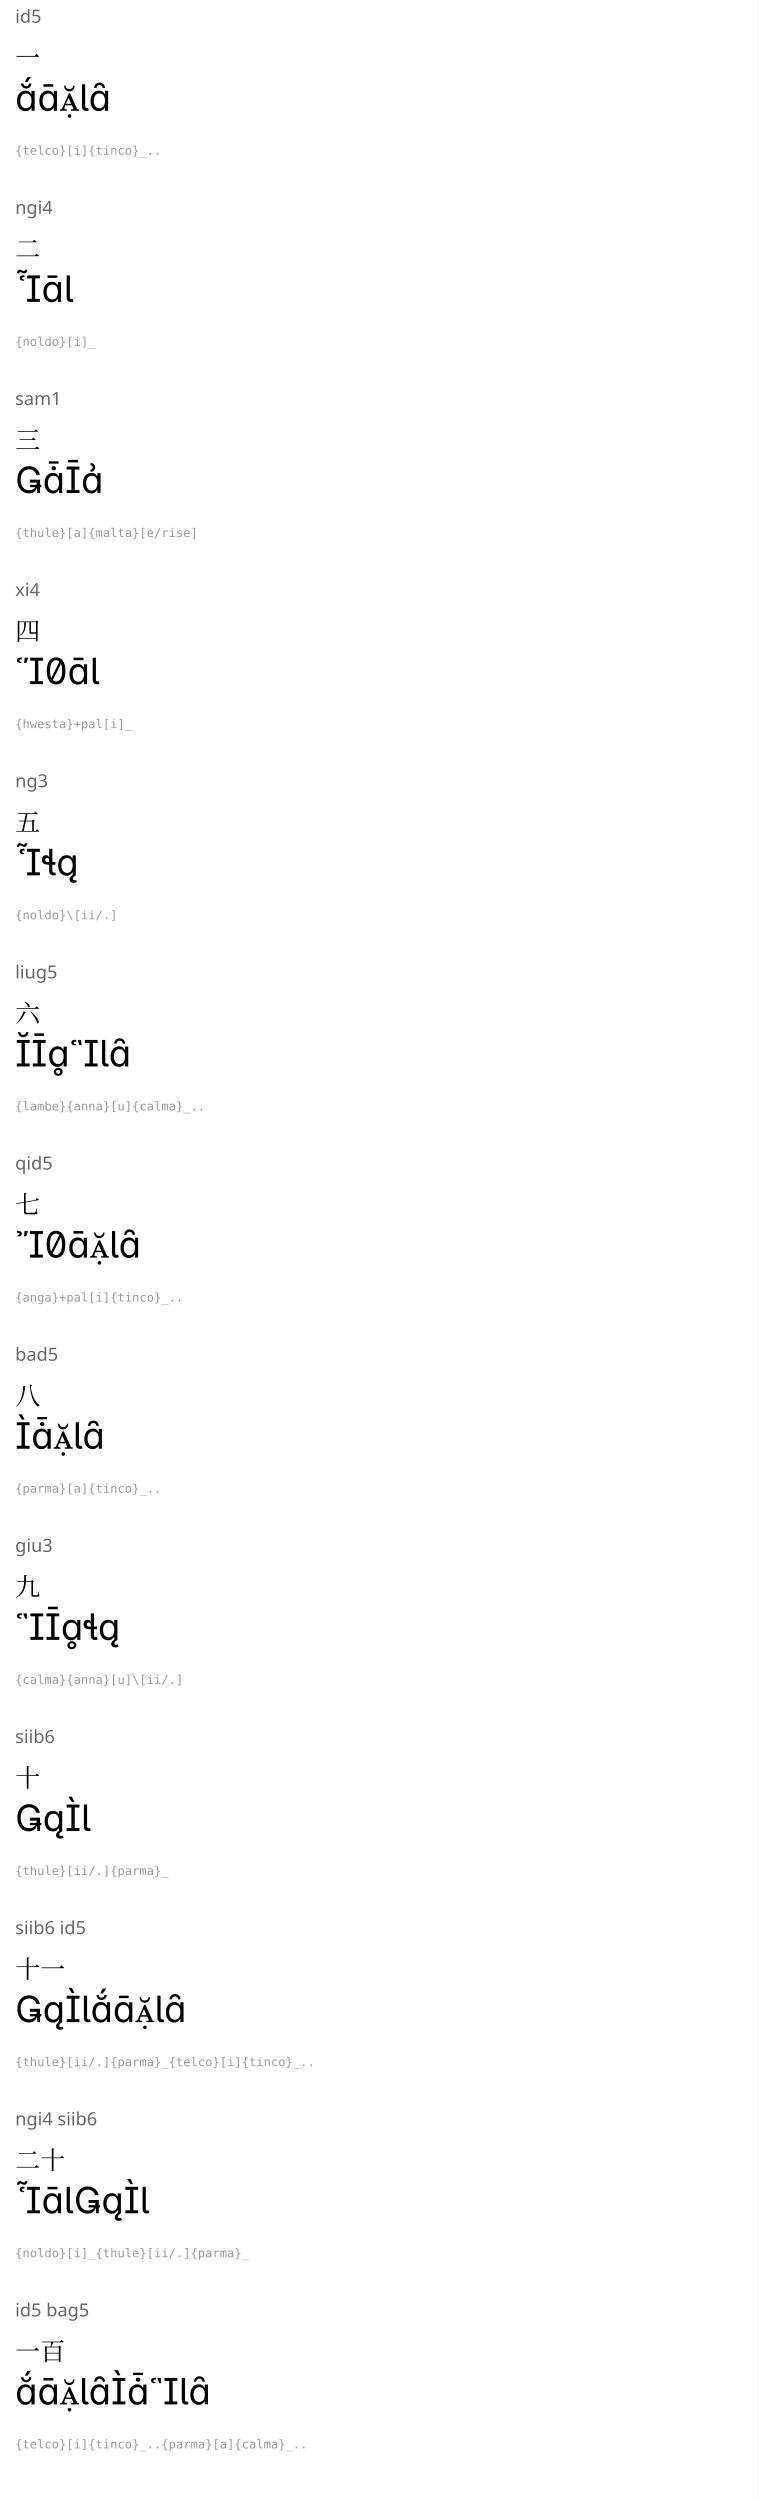
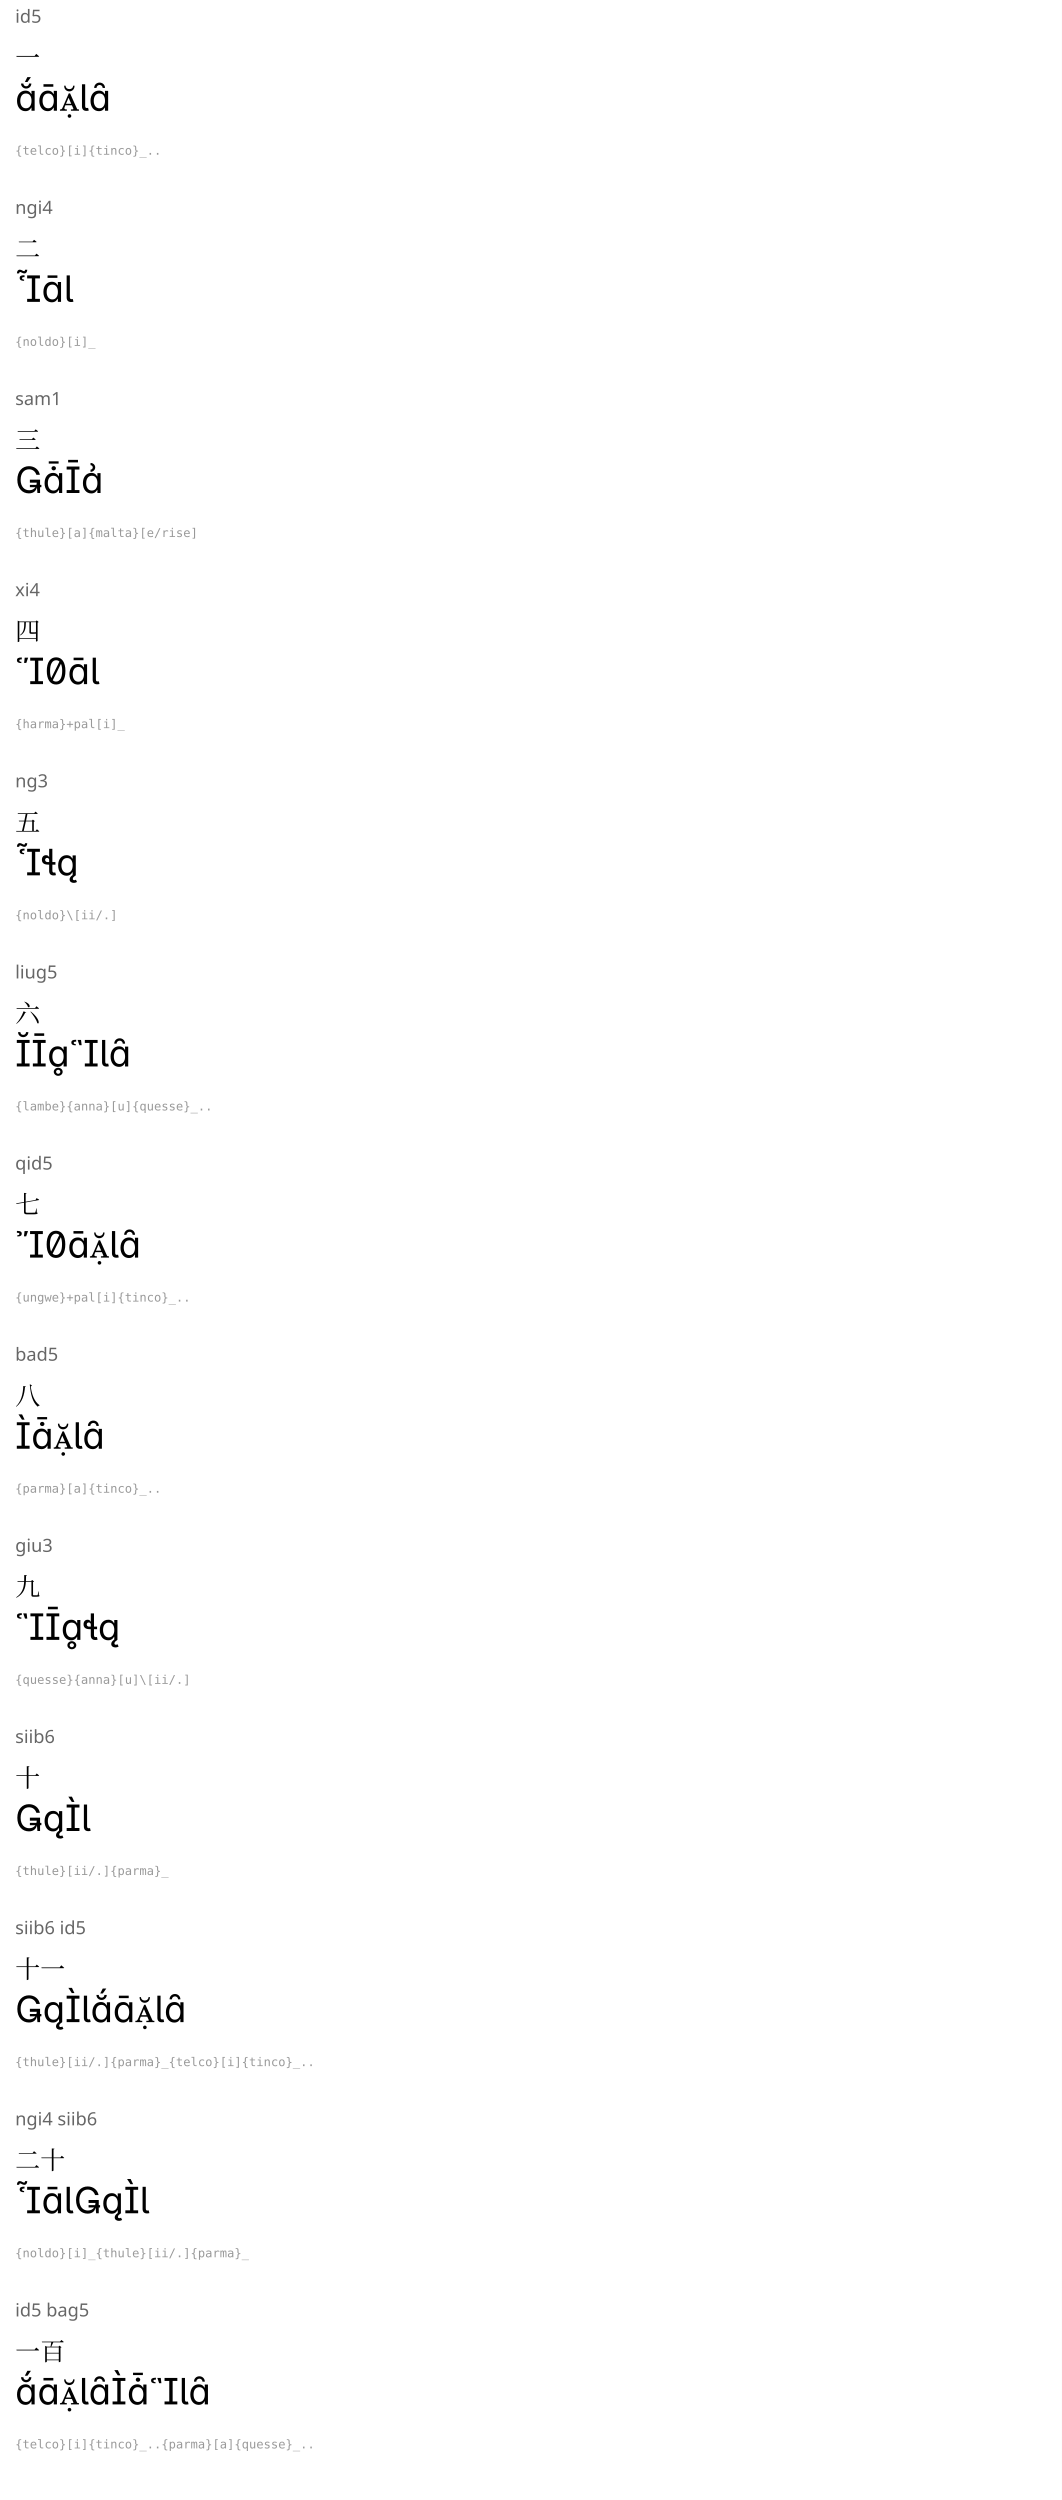
- <svg xmlns="http://www.w3.org/2000/svg" width="1000" height="3296">
+ <svg xmlns="http://www.w3.org/2000/svg" width="1400" height="3296">
  <defs>
    <style>
.hakka { font-family: sans-serif; font-size: 24px; fill: #666; }
.hanzi { font-family: "Songti SC", "Noto Serif CJK SC", serif; font-size: 33px; }
.tengwar { font-family: "Alcarin Tengwar"; font-size: 48px; }
.names { font-family: monospace; font-size: 16px; fill: #999; }
</style>
  </defs>
-   <rect width="1000" height="3296" fill="white" />
+   <rect width="1400" height="3296" fill="white" />
  <text x="20" y="30" class="hakka">id5</text>
  <text x="20" y="88" class="hanzi">一</text>
  <text x="20" y="146" class="tengwar"></text>
  <text x="20" y="204" class="names">{telco}[i]{tinco}_..</text>
  <text x="20" y="282" class="hakka">ngi4</text>
  <text x="20" y="340" class="hanzi">二</text>
  <text x="20" y="398" class="tengwar"></text>
  <text x="20" y="456" class="names">{noldo}[i]_</text>
  <text x="20" y="534" class="hakka">sam1</text>
  <text x="20" y="592" class="hanzi">三</text>
  <text x="20" y="650" class="tengwar"></text>
  <text x="20" y="708" class="names">{thule}[a]{malta}[e/rise]</text>
  <text x="20" y="786" class="hakka">xi4</text>
  <text x="20" y="844" class="hanzi">四</text>
  <text x="20" y="902" class="tengwar"></text>
-   <text x="20" y="960" class="names">{hwesta}+pal[i]_</text>
+   <text x="20" y="960" class="names">{harma}+pal[i]_</text>
  <text x="20" y="1038" class="hakka">ng3</text>
  <text x="20" y="1096" class="hanzi">五</text>
  <text x="20" y="1154" class="tengwar"></text>
  <text x="20" y="1212" class="names">{noldo}\[ii/.]</text>
  <text x="20" y="1290" class="hakka">liug5</text>
  <text x="20" y="1348" class="hanzi">六</text>
  <text x="20" y="1406" class="tengwar"></text>
-   <text x="20" y="1464" class="names">{lambe}{anna}[u]{calma}_..</text>
+   <text x="20" y="1464" class="names">{lambe}{anna}[u]{quesse}_..</text>
  <text x="20" y="1542" class="hakka">qid5</text>
  <text x="20" y="1600" class="hanzi">七</text>
  <text x="20" y="1658" class="tengwar"></text>
-   <text x="20" y="1716" class="names">{anga}+pal[i]{tinco}_..</text>
+   <text x="20" y="1716" class="names">{ungwe}+pal[i]{tinco}_..</text>
  <text x="20" y="1794" class="hakka">bad5</text>
  <text x="20" y="1852" class="hanzi">八</text>
  <text x="20" y="1910" class="tengwar"></text>
  <text x="20" y="1968" class="names">{parma}[a]{tinco}_..</text>
  <text x="20" y="2046" class="hakka">giu3</text>
  <text x="20" y="2104" class="hanzi">九</text>
  <text x="20" y="2162" class="tengwar"></text>
-   <text x="20" y="2220" class="names">{calma}{anna}[u]\[ii/.]</text>
+   <text x="20" y="2220" class="names">{quesse}{anna}[u]\[ii/.]</text>
  <text x="20" y="2298" class="hakka">siib6</text>
  <text x="20" y="2356" class="hanzi">十</text>
  <text x="20" y="2414" class="tengwar"></text>
  <text x="20" y="2472" class="names">{thule}[ii/.]{parma}_</text>
  <text x="20" y="2550" class="hakka">siib6 id5</text>
  <text x="20" y="2608" class="hanzi">十一</text>
  <text x="20" y="2666" class="tengwar"></text>
  <text x="20" y="2724" class="names">{thule}[ii/.]{parma}_{telco}[i]{tinco}_..</text>
  <text x="20" y="2802" class="hakka">ngi4 siib6</text>
  <text x="20" y="2860" class="hanzi">二十</text>
  <text x="20" y="2918" class="tengwar"></text>
  <text x="20" y="2976" class="names">{noldo}[i]_{thule}[ii/.]{parma}_</text>
  <text x="20" y="3054" class="hakka">id5 bag5</text>
  <text x="20" y="3112" class="hanzi">一百</text>
  <text x="20" y="3170" class="tengwar"></text>
-   <text x="20" y="3228" class="names">{telco}[i]{tinco}_..{parma}[a]{calma}_..</text>
+   <text x="20" y="3228" class="names">{telco}[i]{tinco}_..{parma}[a]{quesse}_..</text>
</svg>
